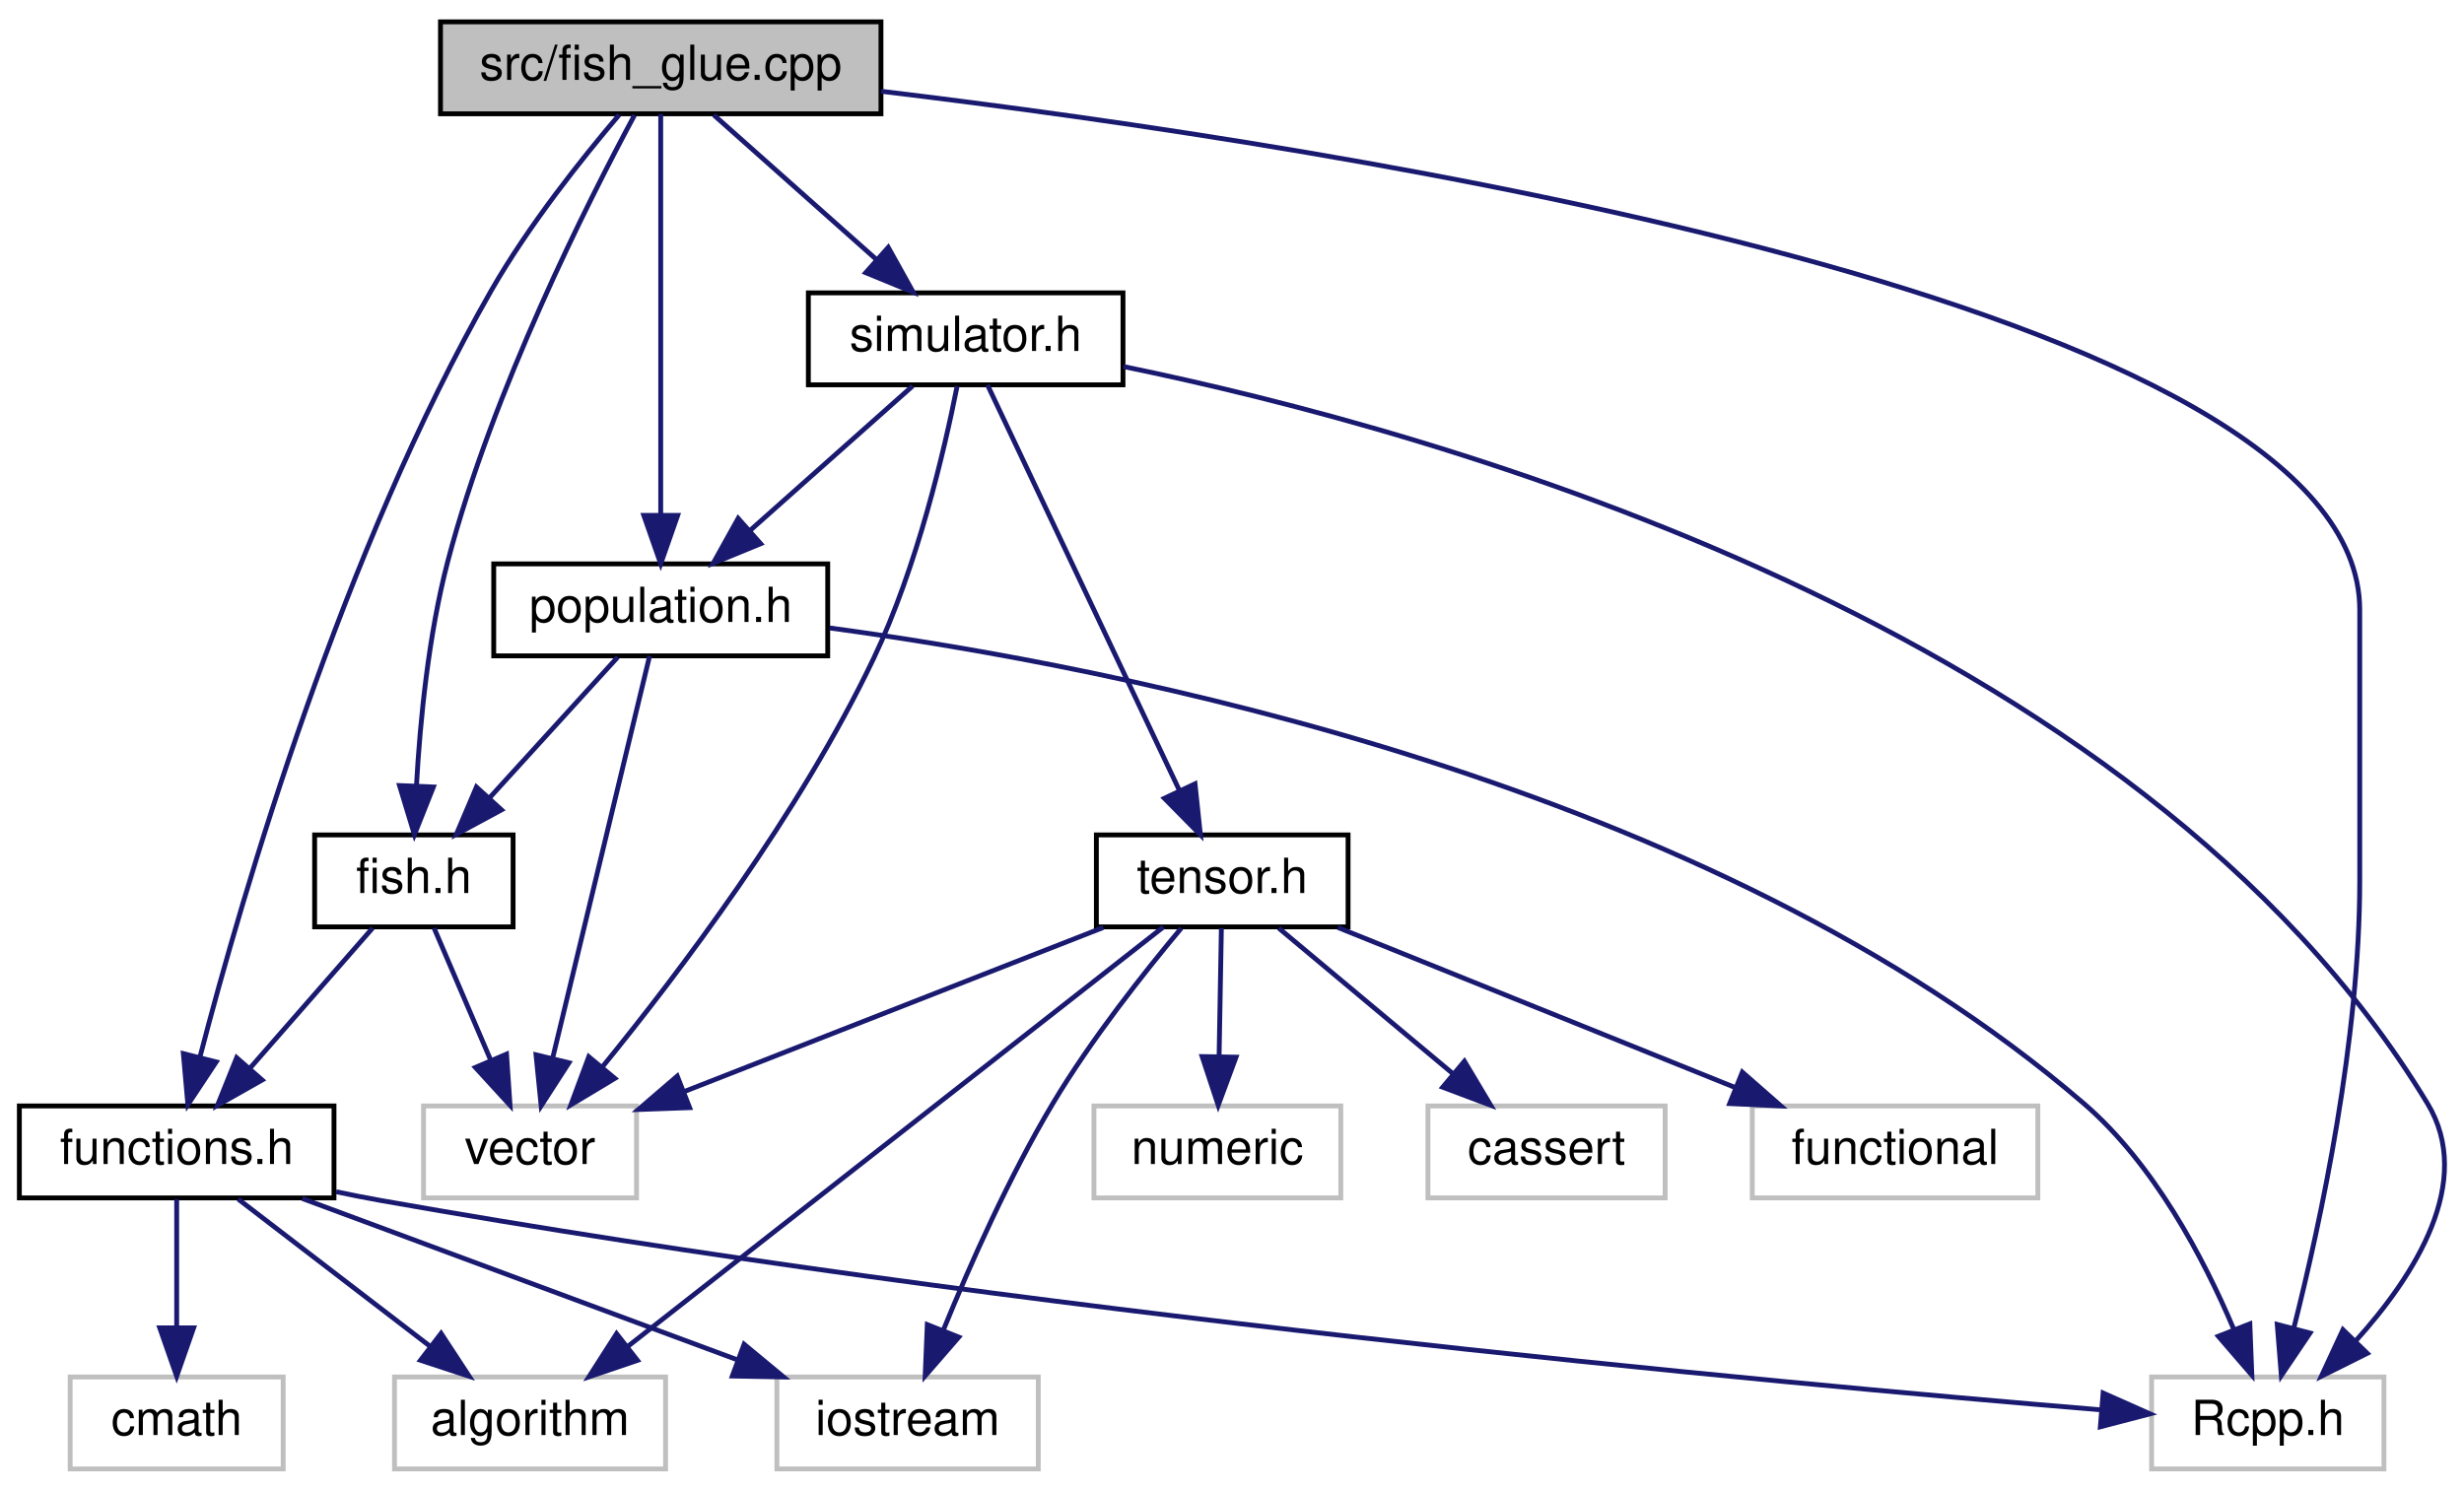
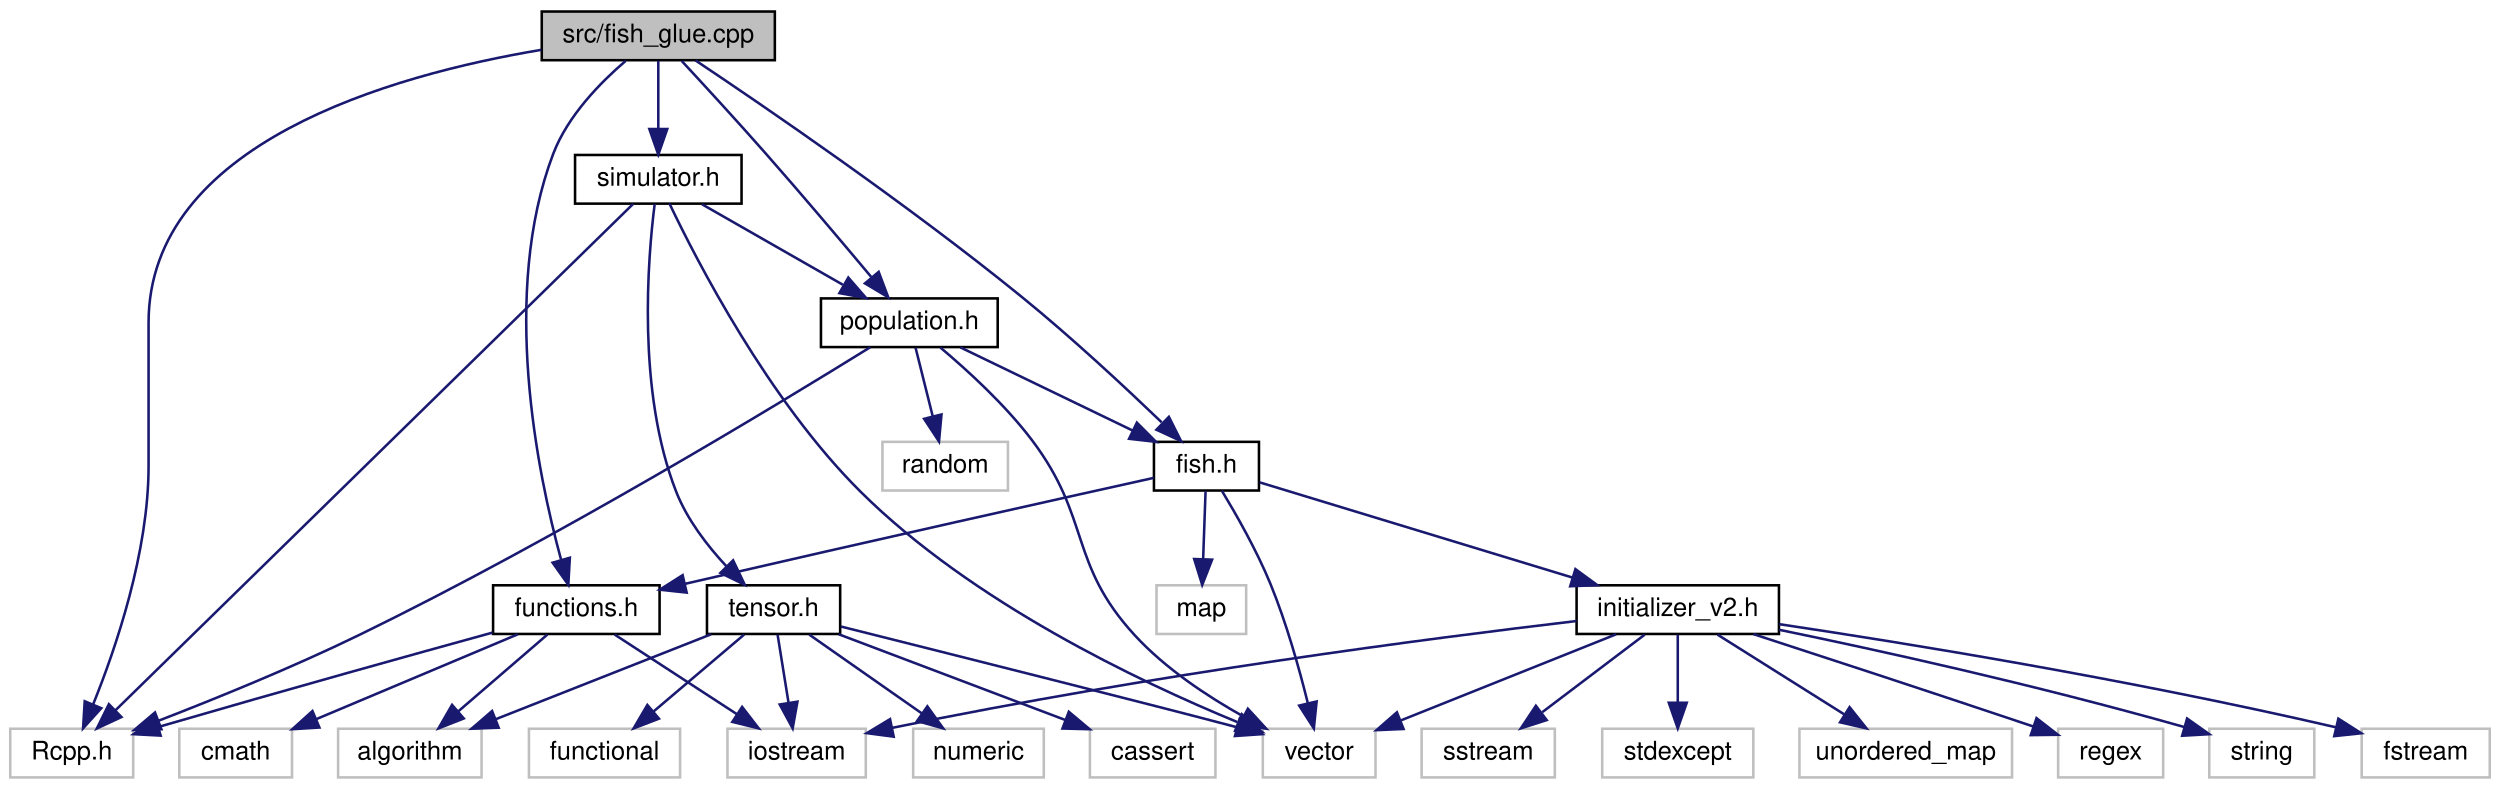
- <svg xmlns="http://www.w3.org/2000/svg" xmlns:xlink="http://www.w3.org/1999/xlink" width="509pt" height="308pt" viewBox="0.00 0.00 509.04 308.00">
+ <svg xmlns="http://www.w3.org/2000/svg" xmlns:xlink="http://www.w3.org/1999/xlink" width="976pt" height="308pt" viewBox="0.00 0.00 976.00 308.00">
  <g id="graph0" class="graph" transform="scale(1 1) rotate(0) translate(4 304)">
    <g id="node1" class="node">
-       <polygon fill="#bfbfbf" stroke="#000000" points="87,-280.5 87,-299.5 178,-299.5 178,-280.5 87,-280.5" />
-       <text text-anchor="middle" x="132.5" y="-287.5" font-family="Helvetica,sans-Serif" font-size="10.00" fill="#000000">src/fish_glue.cpp</text>
+       <polygon fill="#bfbfbf" stroke="#000000" points="207.5,-280.5 207.5,-299.5 298.5,-299.5 298.5,-280.5 207.5,-280.5" />
+       <text text-anchor="middle" x="253" y="-287.5" font-family="Helvetica,sans-Serif" font-size="10.00" fill="#000000">src/fish_glue.cpp</text>
    </g>
    <g id="node2" class="node">
-       <polygon fill="none" stroke="#bfbfbf" points="440.5,-.5 440.5,-19.5 488.5,-19.5 488.5,-.5 440.5,-.5" />
-       <text text-anchor="middle" x="464.5" y="-7.5" font-family="Helvetica,sans-Serif" font-size="10.00" fill="#000000">Rcpp.h</text>
+       <polygon fill="none" stroke="#bfbfbf" points="0,-.5 0,-19.5 48,-19.5 48,-.5 0,-.5" />
+       <text text-anchor="middle" x="24" y="-7.5" font-family="Helvetica,sans-Serif" font-size="10.00" fill="#000000">Rcpp.h</text>
    </g>
    <g id="edge1" class="edge">
-       <path fill="none" stroke="#191970" d="M178.027,-285.153C272.999,-273.775 483.5,-241.405 483.5,-178 483.5,-178 483.5,-178 483.5,-122 483.5,-89.269 475.515,-51.905 469.898,-29.672" />
-       <polygon fill="#191970" stroke="#191970" points="473.229,-28.576 467.303,-19.793 466.459,-30.355 473.229,-28.576" />
+       <path fill="none" stroke="#191970" d="M207.345,-284.549C148.594,-274.698 54,-247.973 54,-178 54,-178 54,-178 54,-122 54,-88.44 41.276,-51.09 32.402,-29.12" />
+       <polygon fill="#191970" stroke="#191970" points="35.526,-27.519 28.427,-19.654 29.071,-30.229 35.526,-27.519" />
    </g>
    <g id="node3" class="node">
      <g id="a_node3">
        <a xlink:href="fish_8h.html" target="_top" xlink:title="fish.h">
-           <polygon fill="none" stroke="#000000" points="61,-112.5 61,-131.5 102,-131.5 102,-112.5 61,-112.5" />
-           <text text-anchor="middle" x="81.5" y="-119.5" font-family="Helvetica,sans-Serif" font-size="10.00" fill="#000000">fish.h</text>
+           <polygon fill="none" stroke="#000000" points="446.5,-112.5 446.5,-131.5 487.5,-131.5 487.5,-112.5 446.5,-112.5" />
+           <text text-anchor="middle" x="467" y="-119.5" font-family="Helvetica,sans-Serif" font-size="10.00" fill="#000000">fish.h</text>
        </a>
      </g>
    </g>
    <g id="edge2" class="edge">
-       <path fill="none" stroke="#191970" d="M127.088,-280.224C117.53,-262.462 97.795,-223.444 88.5,-188 84.521,-172.828 82.795,-155.13 82.05,-141.882" />
-       <polygon fill="#191970" stroke="#191970" points="85.533,-141.405 81.617,-131.561 78.539,-141.699 85.533,-141.405" />
+       <path fill="none" stroke="#191970" d="M267.524,-280.409C293.703,-262.94 350.244,-224.373 395,-188 414.361,-172.266 435.249,-152.818 449.514,-139.121" />
+       <polygon fill="#191970" stroke="#191970" points="452.334,-141.263 457.086,-131.793 447.466,-136.232 452.334,-141.263" />
+     </g>
+     <g id="node6" class="node">
+       <g id="a_node6">
+         <a xlink:href="functions_8h.html" target="_top" xlink:title="functions.h">
+           <polygon fill="none" stroke="#000000" points="188.5,-56.5 188.5,-75.5 253.5,-75.5 253.5,-56.5 188.5,-56.5" />
+           <text text-anchor="middle" x="221" y="-63.5" font-family="Helvetica,sans-Serif" font-size="10.00" fill="#000000">functions.h</text>
+         </a>
+       </g>
+     </g>
+     <g id="edge19" class="edge">
+       <path fill="none" stroke="#191970" d="M240.275,-280.247C230.459,-271.858 217.637,-258.796 212,-244 191.315,-189.705 205.817,-119.294 215.015,-85.621" />
+       <polygon fill="#191970" stroke="#191970" points="218.472,-86.263 217.873,-75.685 211.745,-84.328 218.472,-86.263" />
+     </g>
+     <g id="node17" class="node">
+       <g id="a_node17">
+         <a xlink:href="population_8h.html" target="_top" xlink:title="population.h">
+           <polygon fill="none" stroke="#000000" points="316.5,-168.5 316.5,-187.5 385.5,-187.5 385.5,-168.5 316.5,-168.5" />
+           <text text-anchor="middle" x="351" y="-175.5" font-family="Helvetica,sans-Serif" font-size="10.00" fill="#000000">population.h</text>
+         </a>
+       </g>
+     </g>
+     <g id="edge20" class="edge">
+       <path fill="none" stroke="#191970" d="M262.117,-280.223C270.695,-270.975 283.853,-256.663 295,-244 309.172,-227.9 324.949,-209.236 336.136,-195.872" />
+       <polygon fill="#191970" stroke="#191970" points="339.04,-197.855 342.762,-187.936 333.666,-193.369 339.04,-197.855" />
+     </g>
+     <g id="node19" class="node">
+       <g id="a_node19">
+         <a xlink:href="simulator_8h.html" target="_top" xlink:title="simulator.h">
+           <polygon fill="none" stroke="#000000" points="220.5,-224.5 220.5,-243.5 285.5,-243.5 285.5,-224.5 220.5,-224.5" />
+           <text text-anchor="middle" x="253" y="-231.5" font-family="Helvetica,sans-Serif" font-size="10.00" fill="#000000">simulator.h</text>
+         </a>
+       </g>
+     </g>
+     <g id="edge25" class="edge">
+       <path fill="none" stroke="#191970" d="M253,-280.245C253,-272.938 253,-262.694 253,-253.705" />
+       <polygon fill="#191970" stroke="#191970" points="256.5,-253.643 253,-243.643 249.5,-253.643 256.5,-253.643" />
+     </g>
+     <g id="node4" class="node">
+       <polygon fill="none" stroke="#bfbfbf" points="489,-.5 489,-19.5 533,-19.5 533,-.5 489,-.5" />
+       <text text-anchor="middle" x="511" y="-7.5" font-family="Helvetica,sans-Serif" font-size="10.00" fill="#000000">vector</text>
+     </g>
+     <g id="edge3" class="edge">
+       <path fill="none" stroke="#191970" d="M473.002,-112.432C478.515,-103.331 486.622,-89.12 492,-76 498.219,-60.83 503.239,-42.916 506.553,-29.582" />
+       <polygon fill="#191970" stroke="#191970" points="510.014,-30.158 508.925,-19.619 503.204,-28.536 510.014,-30.158" />
    </g>
    <g id="node5" class="node">
-       <g id="a_node5">
-         <a xlink:href="functions_8h.html" target="_top" xlink:title="functions.h">
-           <polygon fill="none" stroke="#000000" points="0,-56.5 0,-75.5 65,-75.5 65,-56.5 0,-56.5" />
-           <text text-anchor="middle" x="32.5" y="-63.5" font-family="Helvetica,sans-Serif" font-size="10.00" fill="#000000">functions.h</text>
-         </a>
-       </g>
-     </g>
-     <g id="edge9" class="edge">
-       <path fill="none" stroke="#191970" d="M123.916,-280.298C116.285,-271.333 105.18,-257.411 97.5,-244 66.802,-190.392 46.167,-119.661 37.348,-85.767" />
-       <polygon fill="#191970" stroke="#191970" points="40.662,-84.597 34.813,-75.763 33.877,-86.316 40.662,-84.597" />
-     </g>
-     <g id="node9" class="node">
-       <g id="a_node9">
-         <a xlink:href="population_8h.html" target="_top" xlink:title="population.h">
-           <polygon fill="none" stroke="#000000" points="98,-168.5 98,-187.5 167,-187.5 167,-168.5 98,-168.5" />
-           <text text-anchor="middle" x="132.5" y="-175.5" font-family="Helvetica,sans-Serif" font-size="10.00" fill="#000000">population.h</text>
-         </a>
-       </g>
-     </g>
-     <g id="edge10" class="edge">
-       <path fill="none" stroke="#191970" d="M132.5,-280.451C132.5,-262.184 132.5,-221.955 132.5,-197.698" />
-       <polygon fill="#191970" stroke="#191970" points="136,-197.525 132.5,-187.525 129,-197.525 136,-197.525" />
+       <polygon fill="none" stroke="#bfbfbf" points="447.5,-56.5 447.5,-75.5 482.5,-75.5 482.5,-56.5 447.5,-56.5" />
+       <text text-anchor="middle" x="465" y="-63.5" font-family="Helvetica,sans-Serif" font-size="10.00" fill="#000000">map</text>
+     </g>
+     <g id="edge4" class="edge">
+       <path fill="none" stroke="#191970" d="M466.652,-112.246C466.391,-104.938 466.025,-94.694 465.704,-85.705" />
+       <polygon fill="#191970" stroke="#191970" points="469.199,-85.511 465.344,-75.643 462.204,-85.761 469.199,-85.511" />
+     </g>
+     <g id="edge5" class="edge">
+       <path fill="none" stroke="#191970" d="M446.423,-117.445C411.184,-109.627 336.783,-93.042 263.422,-76.077" />
+       <polygon fill="#191970" stroke="#191970" points="264.082,-72.638 253.55,-73.791 262.502,-79.457 264.082,-72.638" />
    </g>
    <g id="node10" class="node">
      <g id="a_node10">
-         <a xlink:href="simulator_8h.html" target="_top" xlink:title="simulator.h">
-           <polygon fill="none" stroke="#000000" points="163,-224.5 163,-243.5 228,-243.5 228,-224.5 163,-224.5" />
-           <text text-anchor="middle" x="195.5" y="-231.5" font-family="Helvetica,sans-Serif" font-size="10.00" fill="#000000">simulator.h</text>
-         </a>
-       </g>
+         <a xlink:href="initializer__v2_8h.html" target="_top" xlink:title="initializer_v2.h">
+           <polygon fill="none" stroke="#000000" points="611.5,-56.5 611.5,-75.5 690.5,-75.5 690.5,-56.5 611.5,-56.5" />
+           <text text-anchor="middle" x="651" y="-63.5" font-family="Helvetica,sans-Serif" font-size="10.00" fill="#000000">initializer_v2.h</text>
+         </a>
+       </g>
+     </g>
+     <g id="edge10" class="edge">
+       <path fill="none" stroke="#191970" d="M487.75,-115.685C517.256,-106.705 571.957,-90.057 609.861,-78.521" />
+       <polygon fill="#191970" stroke="#191970" points="611.042,-81.82 619.59,-75.56 609.004,-75.123 611.042,-81.82" />
+     </g>
+     <g id="edge9" class="edge">
+       <path fill="none" stroke="#191970" d="M188.271,-57.035C157.135,-48.459 108.731,-35.005 57.973,-20.245" />
+       <polygon fill="#191970" stroke="#191970" points="58.713,-16.816 48.133,-17.376 56.754,-23.536 58.713,-16.816" />
+     </g>
+     <g id="node7" class="node">
+       <polygon fill="none" stroke="#bfbfbf" points="66,-.5 66,-19.5 110,-19.5 110,-.5 66,-.5" />
+       <text text-anchor="middle" x="88" y="-7.5" font-family="Helvetica,sans-Serif" font-size="10.00" fill="#000000">cmath</text>
+     </g>
+     <g id="edge6" class="edge">
+       <path fill="none" stroke="#191970" d="M198.137,-56.373C176.464,-47.248 143.722,-33.462 119.567,-23.291" />
+       <polygon fill="#191970" stroke="#191970" points="120.698,-19.97 110.123,-19.315 117.981,-26.421 120.698,-19.97" />
+     </g>
+     <g id="node8" class="node">
+       <polygon fill="none" stroke="#bfbfbf" points="128,-.5 128,-19.5 184,-19.5 184,-.5 128,-.5" />
+       <text text-anchor="middle" x="156" y="-7.5" font-family="Helvetica,sans-Serif" font-size="10.00" fill="#000000">algorithm</text>
+     </g>
+     <g id="edge7" class="edge">
+       <path fill="none" stroke="#191970" d="M209.678,-56.245C200.078,-47.975 186.111,-35.942 174.831,-26.223" />
+       <polygon fill="#191970" stroke="#191970" points="177.053,-23.518 167.192,-19.643 172.484,-28.821 177.053,-23.518" />
+     </g>
+     <g id="node9" class="node">
+       <polygon fill="none" stroke="#bfbfbf" points="280,-.5 280,-19.5 334,-19.5 334,-.5 280,-.5" />
+       <text text-anchor="middle" x="307" y="-7.5" font-family="Helvetica,sans-Serif" font-size="10.00" fill="#000000">iostream</text>
+     </g>
+     <g id="edge8" class="edge">
+       <path fill="none" stroke="#191970" d="M235.98,-56.245C249.175,-47.653 268.605,-35.001 283.808,-25.102" />
+       <polygon fill="#191970" stroke="#191970" points="285.721,-28.032 292.192,-19.643 281.902,-22.166 285.721,-28.032" />
+     </g>
+     <g id="edge15" class="edge">
+       <path fill="none" stroke="#191970" d="M626.933,-56.373C603.743,-47.097 568.511,-33.005 542.974,-22.79" />
+       <polygon fill="#191970" stroke="#191970" points="543.952,-19.411 533.367,-18.947 541.352,-25.911 543.952,-19.411" />
+     </g>
+     <g id="edge11" class="edge">
+       <path fill="none" stroke="#191970" d="M611.488,-61.558C554.617,-54.841 446.259,-40.842 344.245,-19.836" />
+       <polygon fill="#191970" stroke="#191970" points="344.898,-16.397 334.394,-17.781 343.469,-23.249 344.898,-16.397" />
+     </g>
+     <g id="node11" class="node">
+       <polygon fill="none" stroke="#bfbfbf" points="799.5,-.5 799.5,-19.5 840.5,-19.5 840.5,-.5 799.5,-.5" />
+       <text text-anchor="middle" x="820" y="-7.5" font-family="Helvetica,sans-Serif" font-size="10.00" fill="#000000">regex</text>
+     </g>
+     <g id="edge12" class="edge">
+       <path fill="none" stroke="#191970" d="M680.539,-56.433C706.963,-47.844 746.986,-34.761 789.923,-20.335" />
+       <polygon fill="#191970" stroke="#191970" points="791.057,-23.646 799.418,-17.139 788.823,-17.012 791.057,-23.646" />
+     </g>
+     <g id="node12" class="node">
+       <polygon fill="none" stroke="#bfbfbf" points="858.5,-.5 858.5,-19.5 899.5,-19.5 899.5,-.5 858.5,-.5" />
+       <text text-anchor="middle" x="879" y="-7.5" font-family="Helvetica,sans-Serif" font-size="10.00" fill="#000000">string</text>
+     </g>
+     <g id="edge13" class="edge">
+       <path fill="none" stroke="#191970" d="M690.581,-58.129C728.915,-50.223 788.826,-37.123 848.857,-20.131" />
+       <polygon fill="#191970" stroke="#191970" points="849.841,-23.49 858.49,-17.37 847.912,-16.761 849.841,-23.49" />
+     </g>
+     <g id="node13" class="node">
+       <polygon fill="none" stroke="#bfbfbf" points="918,-.5 918,-19.5 968,-19.5 968,-.5 918,-.5" />
+       <text text-anchor="middle" x="943" y="-7.5" font-family="Helvetica,sans-Serif" font-size="10.00" fill="#000000">fstream</text>
    </g>
    <g id="edge14" class="edge">
-       <path fill="none" stroke="#191970" d="M143.474,-280.245C152.688,-272.055 166.053,-260.175 176.93,-250.507" />
-       <polygon fill="#191970" stroke="#191970" points="179.503,-252.902 184.652,-243.643 174.853,-247.67 179.503,-252.902" />
-     </g>
-     <g id="node4" class="node">
-       <polygon fill="none" stroke="#bfbfbf" points="83.5,-56.5 83.5,-75.5 127.5,-75.5 127.5,-56.5 83.5,-56.5" />
-       <text text-anchor="middle" x="105.5" y="-63.5" font-family="Helvetica,sans-Serif" font-size="10.00" fill="#000000">vector</text>
-     </g>
-     <g id="edge3" class="edge">
-       <path fill="none" stroke="#191970" d="M85.68,-112.246C88.881,-104.778 93.396,-94.243 97.308,-85.114" />
-       <polygon fill="#191970" stroke="#191970" points="100.645,-86.213 101.367,-75.643 94.211,-83.455 100.645,-86.213" />
-     </g>
-     <g id="edge4" class="edge">
-       <path fill="none" stroke="#191970" d="M72.965,-112.246C66.009,-104.296 56.012,-92.871 47.695,-83.366" />
-       <polygon fill="#191970" stroke="#191970" points="50.156,-80.864 40.937,-75.643 44.888,-85.473 50.156,-80.864" />
-     </g>
-     <g id="edge8" class="edge">
-       <path fill="none" stroke="#191970" d="M65.439,-57.775C68.493,-57.128 71.548,-56.524 74.5,-56 204.809,-32.883 361.736,-18.375 429.992,-12.712" />
-       <polygon fill="#191970" stroke="#191970" points="430.486,-16.183 440.168,-11.879 429.915,-9.207 430.486,-16.183" />
-     </g>
-     <g id="node6" class="node">
-       <polygon fill="none" stroke="#bfbfbf" points="10.5,-.5 10.5,-19.5 54.5,-19.5 54.5,-.5 10.5,-.5" />
-       <text text-anchor="middle" x="32.5" y="-7.5" font-family="Helvetica,sans-Serif" font-size="10.00" fill="#000000">cmath</text>
-     </g>
-     <g id="edge5" class="edge">
-       <path fill="none" stroke="#191970" d="M32.5,-56.245C32.5,-48.938 32.5,-38.694 32.5,-29.705" />
-       <polygon fill="#191970" stroke="#191970" points="36,-29.643 32.5,-19.643 29,-29.643 36,-29.643" />
-     </g>
-     <g id="node7" class="node">
-       <polygon fill="none" stroke="#bfbfbf" points="77.5,-.5 77.5,-19.5 133.5,-19.5 133.5,-.5 77.5,-.5" />
-       <text text-anchor="middle" x="105.5" y="-7.5" font-family="Helvetica,sans-Serif" font-size="10.00" fill="#000000">algorithm</text>
-     </g>
-     <g id="edge6" class="edge">
-       <path fill="none" stroke="#191970" d="M45.216,-56.245C56.102,-47.894 71.988,-35.708 84.72,-25.941" />
-       <polygon fill="#191970" stroke="#191970" points="87.126,-28.506 92.93,-19.643 82.865,-22.952 87.126,-28.506" />
-     </g>
-     <g id="node8" class="node">
-       <polygon fill="none" stroke="#bfbfbf" points="156.5,-.5 156.5,-19.5 210.5,-19.5 210.5,-.5 156.5,-.5" />
-       <text text-anchor="middle" x="183.5" y="-7.5" font-family="Helvetica,sans-Serif" font-size="10.00" fill="#000000">iostream</text>
-     </g>
-     <g id="edge7" class="edge">
-       <path fill="none" stroke="#191970" d="M58.458,-56.373C83.241,-47.182 120.775,-33.262 148.254,-23.071" />
-       <polygon fill="#191970" stroke="#191970" points="149.722,-26.26 157.881,-19.501 147.288,-19.697 149.722,-26.26" />
-     </g>
-     <g id="edge13" class="edge">
-       <path fill="none" stroke="#191970" d="M167.418,-174.26C227.053,-166.215 349.528,-142.27 426.5,-76 441.013,-63.505 451.268,-44.021 457.437,-29.456" />
-       <polygon fill="#191970" stroke="#191970" points="460.797,-30.478 461.21,-19.891 454.285,-27.91 460.797,-30.478" />
-     </g>
-     <g id="edge11" class="edge">
-       <path fill="none" stroke="#191970" d="M123.617,-168.245C116.303,-160.215 105.761,-148.639 97.053,-139.078" />
-       <polygon fill="#191970" stroke="#191970" points="99.603,-136.679 90.282,-131.643 94.427,-141.393 99.603,-136.679" />
-     </g>
-     <g id="edge12" class="edge">
-       <path fill="none" stroke="#191970" d="M130.198,-168.451C125.774,-150.101 116.008,-109.591 110.169,-85.369" />
-       <polygon fill="#191970" stroke="#191970" points="113.542,-84.426 107.796,-75.525 106.737,-86.067 113.542,-84.426" />
+       <path fill="none" stroke="#191970" d="M690.614,-60.318C739.558,-52.995 825.519,-39.147 908.047,-20.032" />
+       <polygon fill="#191970" stroke="#191970" points="908.895,-23.428 917.831,-17.737 907.296,-16.613 908.895,-23.428" />
+     </g>
+     <g id="node14" class="node">
+       <polygon fill="none" stroke="#bfbfbf" points="551,-.5 551,-19.5 603,-19.5 603,-.5 551,-.5" />
+       <text text-anchor="middle" x="577" y="-7.5" font-family="Helvetica,sans-Serif" font-size="10.00" fill="#000000">sstream</text>
+     </g>
+     <g id="edge16" class="edge">
+       <path fill="none" stroke="#191970" d="M638.11,-56.245C627.075,-47.894 610.971,-35.708 598.065,-25.941" />
+       <polygon fill="#191970" stroke="#191970" points="599.828,-22.886 589.742,-19.643 595.604,-28.468 599.828,-22.886" />
+     </g>
+     <g id="node15" class="node">
+       <polygon fill="none" stroke="#bfbfbf" points="621.5,-.5 621.5,-19.5 680.5,-19.5 680.5,-.5 621.5,-.5" />
+       <text text-anchor="middle" x="651" y="-7.5" font-family="Helvetica,sans-Serif" font-size="10.00" fill="#000000">stdexcept</text>
    </g>
    <g id="edge17" class="edge">
-       <path fill="none" stroke="#191970" d="M228.09,-228.279C293.058,-214.919 437.589,-174.96 497.5,-76 507.261,-59.877 494.903,-40.487 482.626,-26.91" />
-       <polygon fill="#191970" stroke="#191970" points="485.055,-24.387 475.575,-19.657 480.036,-29.267 485.055,-24.387" />
-     </g>
-     <g id="edge16" class="edge">
-       <path fill="none" stroke="#191970" d="M193.735,-224.244C191.117,-211.038 185.518,-186.949 176.5,-168 161.235,-135.925 136.239,-102.919 120.342,-83.446" />
-       <polygon fill="#191970" stroke="#191970" points="123.023,-81.196 113.943,-75.737 117.637,-85.667 123.023,-81.196" />
-     </g>
-     <g id="edge15" class="edge">
-       <path fill="none" stroke="#191970" d="M184.526,-224.245C175.312,-216.055 161.947,-204.175 151.07,-194.507" />
-       <polygon fill="#191970" stroke="#191970" points="153.147,-191.67 143.348,-187.643 148.497,-196.902 153.147,-191.67" />
-     </g>
-     <g id="node11" class="node">
-       <g id="a_node11">
+       <path fill="none" stroke="#191970" d="M651,-56.245C651,-48.938 651,-38.694 651,-29.705" />
+       <polygon fill="#191970" stroke="#191970" points="654.5,-29.643 651,-19.643 647.5,-29.643 654.5,-29.643" />
+     </g>
+     <g id="node16" class="node">
+       <polygon fill="none" stroke="#bfbfbf" points="698.5,-.5 698.5,-19.5 781.5,-19.5 781.5,-.5 698.5,-.5" />
+       <text text-anchor="middle" x="740" y="-7.5" font-family="Helvetica,sans-Serif" font-size="10.00" fill="#000000">unordered_map</text>
+     </g>
+     <g id="edge18" class="edge">
+       <path fill="none" stroke="#191970" d="M666.503,-56.245C680.158,-47.653 700.266,-35.001 715.999,-25.102" />
+       <polygon fill="#191970" stroke="#191970" points="718.075,-27.931 724.675,-19.643 714.347,-22.006 718.075,-27.931" />
+     </g>
+     <g id="edge23" class="edge">
+       <path fill="none" stroke="#191970" d="M335.716,-168.432C300.992,-146.896 213.18,-93.561 136,-56 110.315,-43.5 80.34,-31.309 57.867,-22.621" />
+       <polygon fill="#191970" stroke="#191970" points="59.011,-19.312 48.421,-19.005 56.508,-25.849 59.011,-19.312" />
+     </g>
+     <g id="edge24" class="edge">
+       <path fill="none" stroke="#191970" d="M370.941,-168.373C389.479,-159.424 417.303,-145.992 438.241,-135.883" />
+       <polygon fill="#191970" stroke="#191970" points="439.835,-139.001 447.319,-131.501 436.792,-132.697 439.835,-139.001" />
+     </g>
+     <g id="edge21" class="edge">
+       <path fill="none" stroke="#191970" d="M363.103,-168.331C373.502,-159.603 388.444,-146.013 399,-132 421.966,-101.511 413.167,-84.101 439,-56 450.941,-43.011 467.329,-32.162 481.454,-24.268" />
+       <polygon fill="#191970" stroke="#191970" points="483.173,-27.317 490.34,-19.514 479.871,-21.145 483.173,-27.317" />
+     </g>
+     <g id="node18" class="node">
+       <polygon fill="none" stroke="#bfbfbf" points="340.5,-112.5 340.5,-131.5 389.5,-131.5 389.5,-112.5 340.5,-112.5" />
+       <text text-anchor="middle" x="365" y="-119.5" font-family="Helvetica,sans-Serif" font-size="10.00" fill="#000000">random</text>
+     </g>
+     <g id="edge22" class="edge">
+       <path fill="none" stroke="#191970" d="M353.439,-168.245C355.286,-160.858 357.883,-150.469 360.148,-141.409" />
+       <polygon fill="#191970" stroke="#191970" points="363.559,-142.193 362.589,-131.643 356.768,-140.495 363.559,-142.193" />
+     </g>
+     <g id="edge35" class="edge">
+       <path fill="none" stroke="#191970" d="M243.16,-224.375C207.706,-189.695 86.221,-70.863 41.075,-26.702" />
+       <polygon fill="#191970" stroke="#191970" points="43.399,-24.08 33.803,-19.589 38.505,-29.084 43.399,-24.08" />
+     </g>
+     <g id="edge26" class="edge">
+       <path fill="none" stroke="#191970" d="M257.387,-224.472C267.828,-202.559 295.995,-147.722 332,-112 375.354,-68.988 440.503,-37.977 479.089,-22.092" />
+       <polygon fill="#191970" stroke="#191970" points="480.793,-25.18 488.762,-18.198 478.178,-18.686 480.793,-25.18" />
+     </g>
+     <g id="edge27" class="edge">
+       <path fill="none" stroke="#191970" d="M270.07,-224.245C285.247,-215.573 307.662,-202.764 325.056,-192.825" />
+       <polygon fill="#191970" stroke="#191970" points="327.179,-195.643 334.125,-187.643 323.706,-189.565 327.179,-195.643" />
+     </g>
+     <g id="node20" class="node">
+       <g id="a_node20">
        <a xlink:href="tensor_8h.html" target="_top" xlink:title="tensor.h">
-           <polygon fill="none" stroke="#000000" points="222.5,-112.5 222.5,-131.5 274.5,-131.5 274.5,-112.5 222.5,-112.5" />
-           <text text-anchor="middle" x="248.5" y="-119.5" font-family="Helvetica,sans-Serif" font-size="10.00" fill="#000000">tensor.h</text>
-         </a>
-       </g>
-     </g>
-     <g id="edge18" class="edge">
-       <path fill="none" stroke="#191970" d="M200.019,-224.451C208.78,-205.936 228.219,-164.859 239.642,-140.719" />
-       <polygon fill="#191970" stroke="#191970" points="242.879,-142.061 243.993,-131.525 236.552,-139.067 242.879,-142.061" />
-     </g>
-     <g id="edge21" class="edge">
-       <path fill="none" stroke="#191970" d="M223.917,-112.373C199.984,-103.001 163.493,-88.711 137.348,-78.472" />
-       <polygon fill="#191970" stroke="#191970" points="138.47,-75.152 127.882,-74.765 135.917,-81.67 138.47,-75.152" />
-     </g>
-     <g id="edge23" class="edge">
-       <path fill="none" stroke="#191970" d="M236.308,-112.451C211.719,-93.192 155.961,-49.522 125.793,-25.893" />
-       <polygon fill="#191970" stroke="#191970" points="127.692,-22.936 117.661,-19.525 123.376,-28.446 127.692,-22.936" />
-     </g>
-     <g id="edge19" class="edge">
-       <path fill="none" stroke="#191970" d="M240.033,-112.23C232.482,-103.218 221.426,-89.267 213.5,-76 204.535,-60.994 196.468,-42.846 190.963,-29.381" />
-       <polygon fill="#191970" stroke="#191970" points="194.076,-27.736 187.13,-19.736 187.571,-30.322 194.076,-27.736" />
-     </g>
-     <g id="node12" class="node">
-       <polygon fill="none" stroke="#bfbfbf" points="291,-56.5 291,-75.5 340,-75.5 340,-56.5 291,-56.5" />
-       <text text-anchor="middle" x="315.5" y="-63.5" font-family="Helvetica,sans-Serif" font-size="10.00" fill="#000000">cassert</text>
-     </g>
-     <g id="edge20" class="edge">
-       <path fill="none" stroke="#191970" d="M260.171,-112.246C270.066,-103.975 284.463,-91.942 296.09,-82.223" />
-       <polygon fill="#191970" stroke="#191970" points="298.535,-84.741 303.963,-75.643 294.046,-79.37 298.535,-84.741" />
-     </g>
-     <g id="node13" class="node">
-       <polygon fill="none" stroke="#bfbfbf" points="358,-56.5 358,-75.5 417,-75.5 417,-56.5 358,-56.5" />
-       <text text-anchor="middle" x="387.5" y="-63.5" font-family="Helvetica,sans-Serif" font-size="10.00" fill="#000000">functional</text>
-     </g>
-     <g id="edge22" class="edge">
-       <path fill="none" stroke="#191970" d="M272.395,-112.373C295.008,-103.263 329.154,-89.506 354.387,-79.34" />
-       <polygon fill="#191970" stroke="#191970" points="355.949,-82.484 363.917,-75.501 353.333,-75.992 355.949,-82.484" />
-     </g>
-     <g id="node14" class="node">
-       <polygon fill="none" stroke="#bfbfbf" points="222,-56.5 222,-75.5 273,-75.5 273,-56.5 222,-56.5" />
-       <text text-anchor="middle" x="247.5" y="-63.5" font-family="Helvetica,sans-Serif" font-size="10.00" fill="#000000">numeric</text>
-     </g>
-     <g id="edge24" class="edge">
-       <path fill="none" stroke="#191970" d="M248.326,-112.246C248.195,-104.938 248.012,-94.694 247.852,-85.705" />
-       <polygon fill="#191970" stroke="#191970" points="251.35,-85.579 247.672,-75.643 244.351,-85.704 251.35,-85.579" />
+           <polygon fill="none" stroke="#000000" points="272,-56.5 272,-75.5 324,-75.5 324,-56.5 272,-56.5" />
+           <text text-anchor="middle" x="298" y="-63.5" font-family="Helvetica,sans-Serif" font-size="10.00" fill="#000000">tensor.h</text>
+         </a>
+       </g>
+     </g>
+     <g id="edge28" class="edge">
+       <path fill="none" stroke="#191970" d="M251.593,-224.394C248.904,-203.222 244.581,-151.302 260,-112 264.256,-101.152 272.11,-90.954 279.578,-82.931" />
+       <polygon fill="#191970" stroke="#191970" points="282.207,-85.251 286.769,-75.689 277.239,-80.319 282.207,-85.251" />
+     </g>
+     <g id="edge31" class="edge">
+       <path fill="none" stroke="#191970" d="M324.269,-59.408C366.765,-48.738 448.339,-28.231 478.96,-20.063" />
+       <polygon fill="#191970" stroke="#191970" points="479.989,-23.41 488.702,-17.383 478.131,-16.661 479.989,-23.41" />
+     </g>
+     <g id="edge33" class="edge">
+       <path fill="none" stroke="#191970" d="M273.589,-56.373C250.386,-47.223 215.296,-33.384 189.486,-23.206" />
+       <polygon fill="#191970" stroke="#191970" points="190.679,-19.914 180.092,-19.501 188.111,-26.426 190.679,-19.914" />
+     </g>
+     <g id="edge29" class="edge">
+       <path fill="none" stroke="#191970" d="M299.568,-56.245C300.742,-48.938 302.388,-38.694 303.833,-29.705" />
+       <polygon fill="#191970" stroke="#191970" points="307.319,-30.071 305.45,-19.643 300.408,-28.961 307.319,-30.071" />
+     </g>
+     <g id="node21" class="node">
+       <polygon fill="none" stroke="#bfbfbf" points="421.5,-.5 421.5,-19.5 470.5,-19.5 470.5,-.5 421.5,-.5" />
+       <text text-anchor="middle" x="446" y="-7.5" font-family="Helvetica,sans-Serif" font-size="10.00" fill="#000000">cassert</text>
+     </g>
+     <g id="edge30" class="edge">
+       <path fill="none" stroke="#191970" d="M323.442,-56.373C347.88,-47.127 384.967,-33.093 411.943,-22.887" />
+       <polygon fill="#191970" stroke="#191970" points="413.267,-26.128 421.382,-19.315 410.79,-19.581 413.267,-26.128" />
+     </g>
+     <g id="node22" class="node">
+       <polygon fill="none" stroke="#bfbfbf" points="202.5,-.5 202.5,-19.5 261.5,-19.5 261.5,-.5 202.5,-.5" />
+       <text text-anchor="middle" x="232" y="-7.5" font-family="Helvetica,sans-Serif" font-size="10.00" fill="#000000">functional</text>
+     </g>
+     <g id="edge32" class="edge">
+       <path fill="none" stroke="#191970" d="M286.504,-56.245C276.756,-47.975 262.574,-35.942 251.12,-26.223" />
+       <polygon fill="#191970" stroke="#191970" points="253.254,-23.444 243.365,-19.643 248.725,-28.781 253.254,-23.444" />
+     </g>
+     <g id="node23" class="node">
+       <polygon fill="none" stroke="#bfbfbf" points="352.5,-.5 352.5,-19.5 403.5,-19.5 403.5,-.5 352.5,-.5" />
+       <text text-anchor="middle" x="378" y="-7.5" font-family="Helvetica,sans-Serif" font-size="10.00" fill="#000000">numeric</text>
+     </g>
+     <g id="edge34" class="edge">
+       <path fill="none" stroke="#191970" d="M311.935,-56.245C324.095,-47.734 341.946,-35.237 356.029,-25.38" />
+       <polygon fill="#191970" stroke="#191970" points="358.039,-28.245 364.225,-19.643 354.025,-22.51 358.039,-28.245" />
    </g>
  </g>
</svg>
